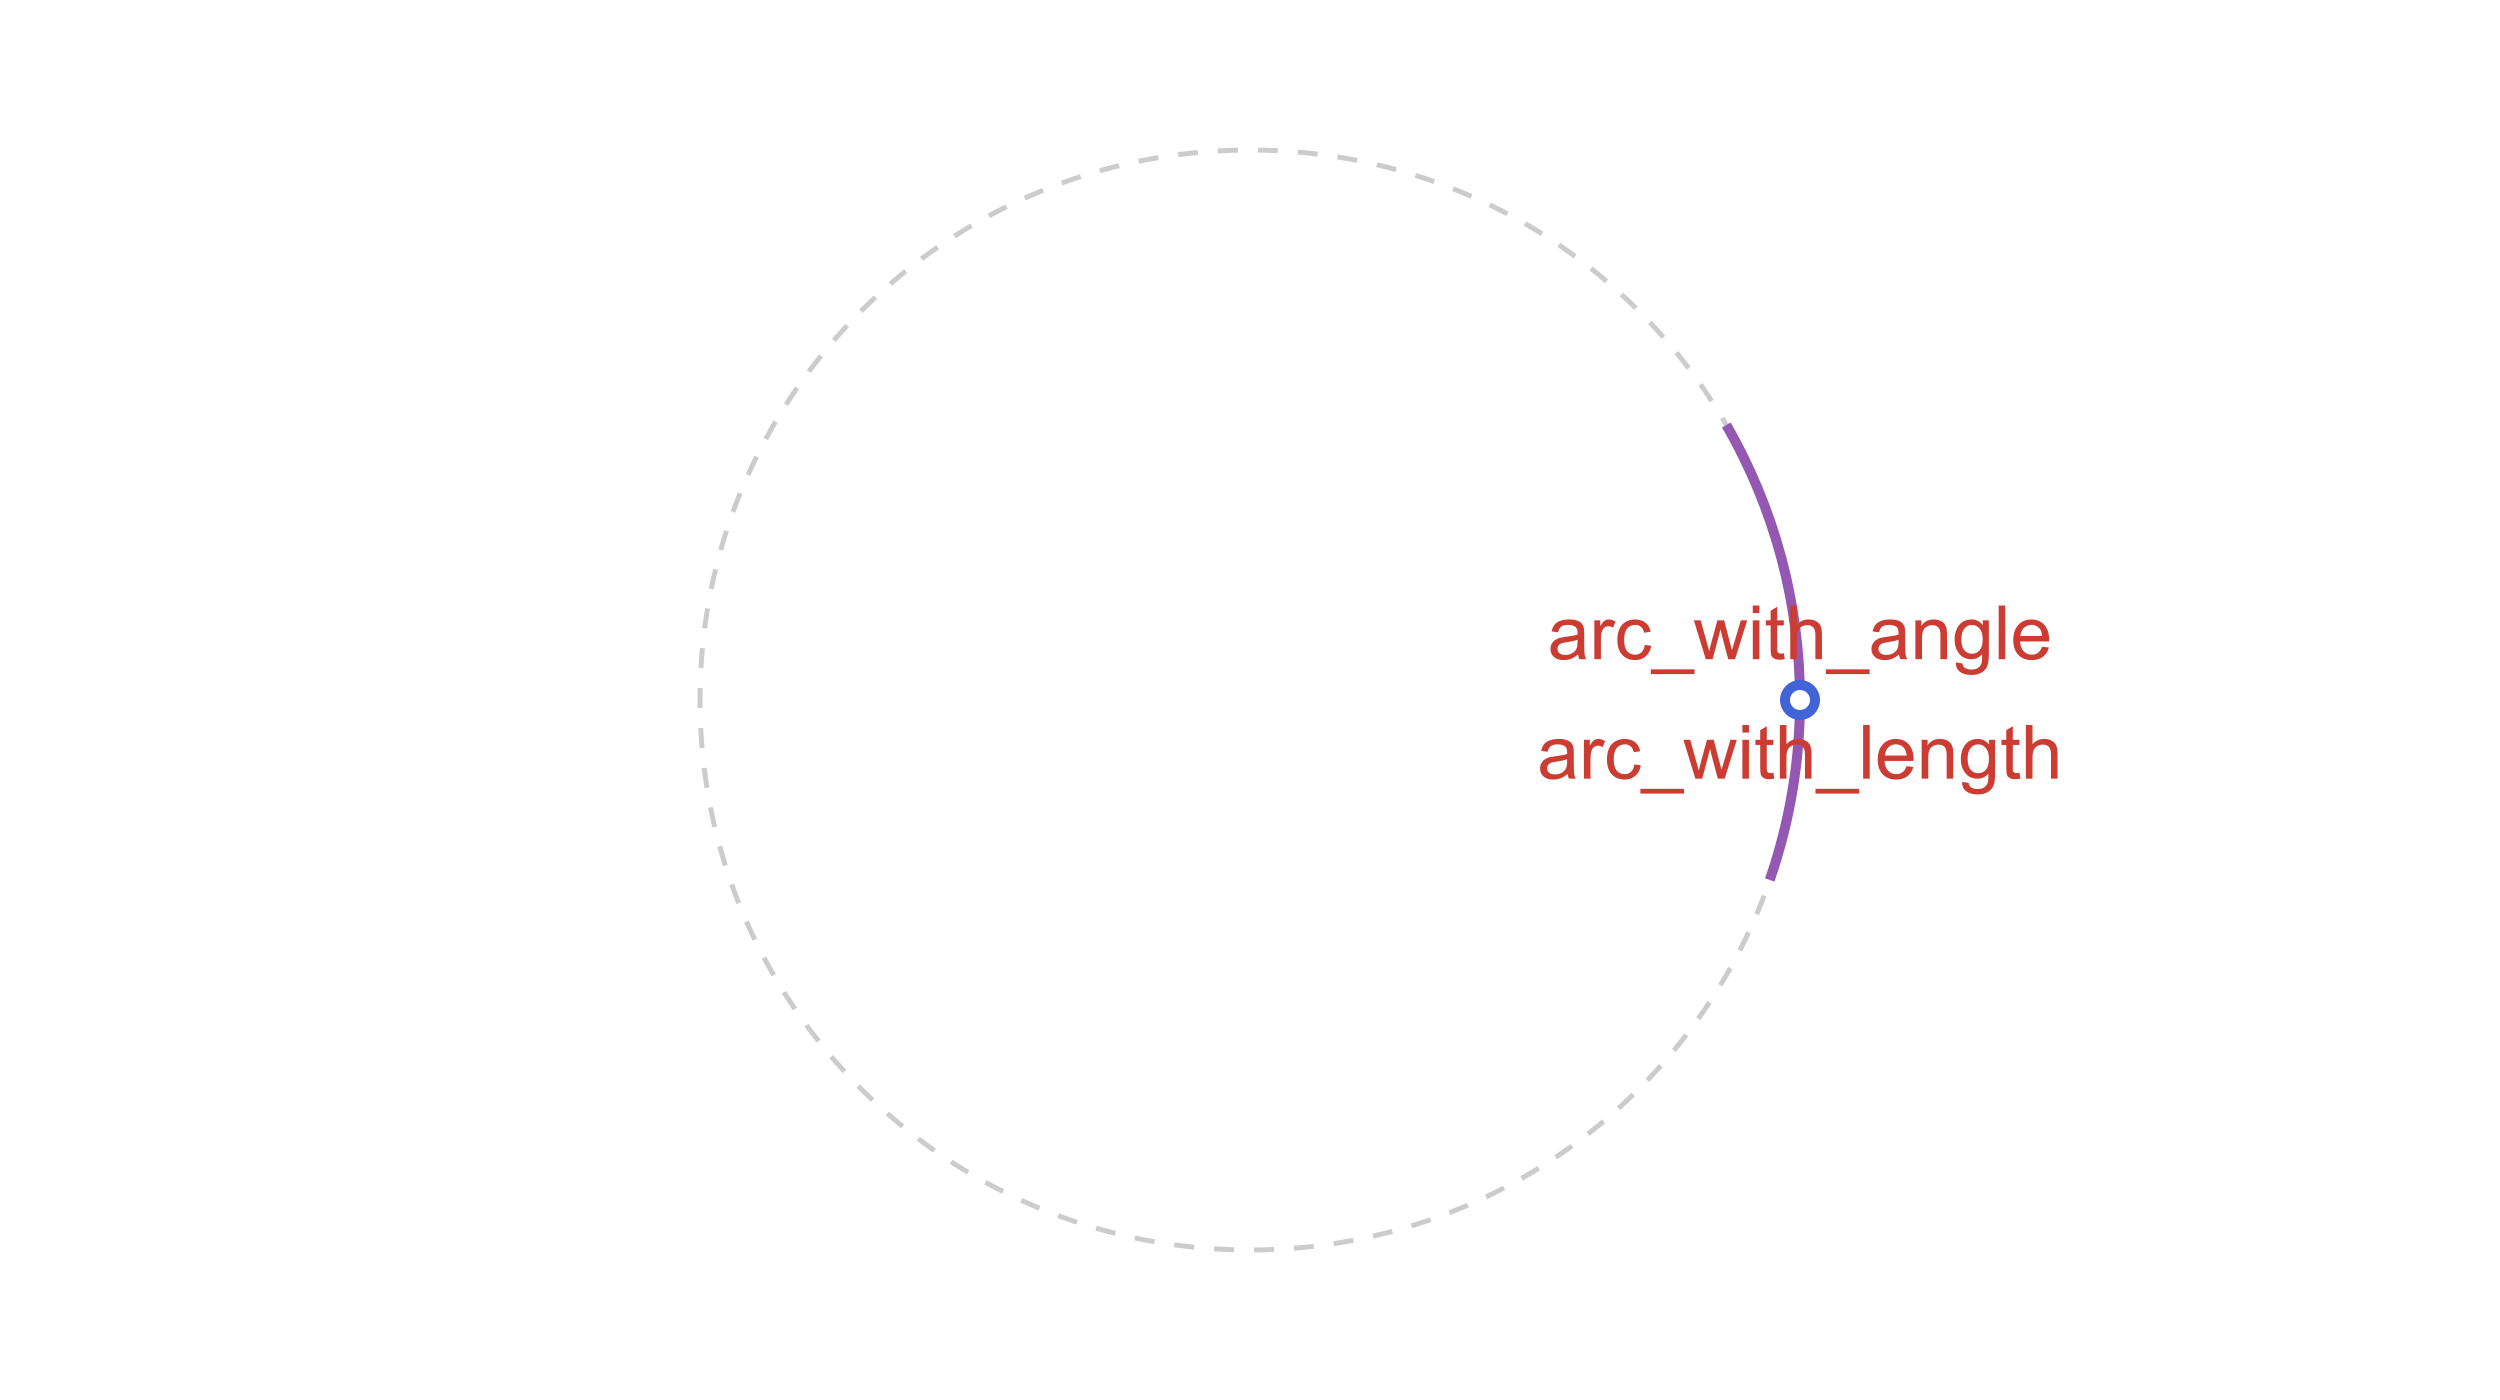
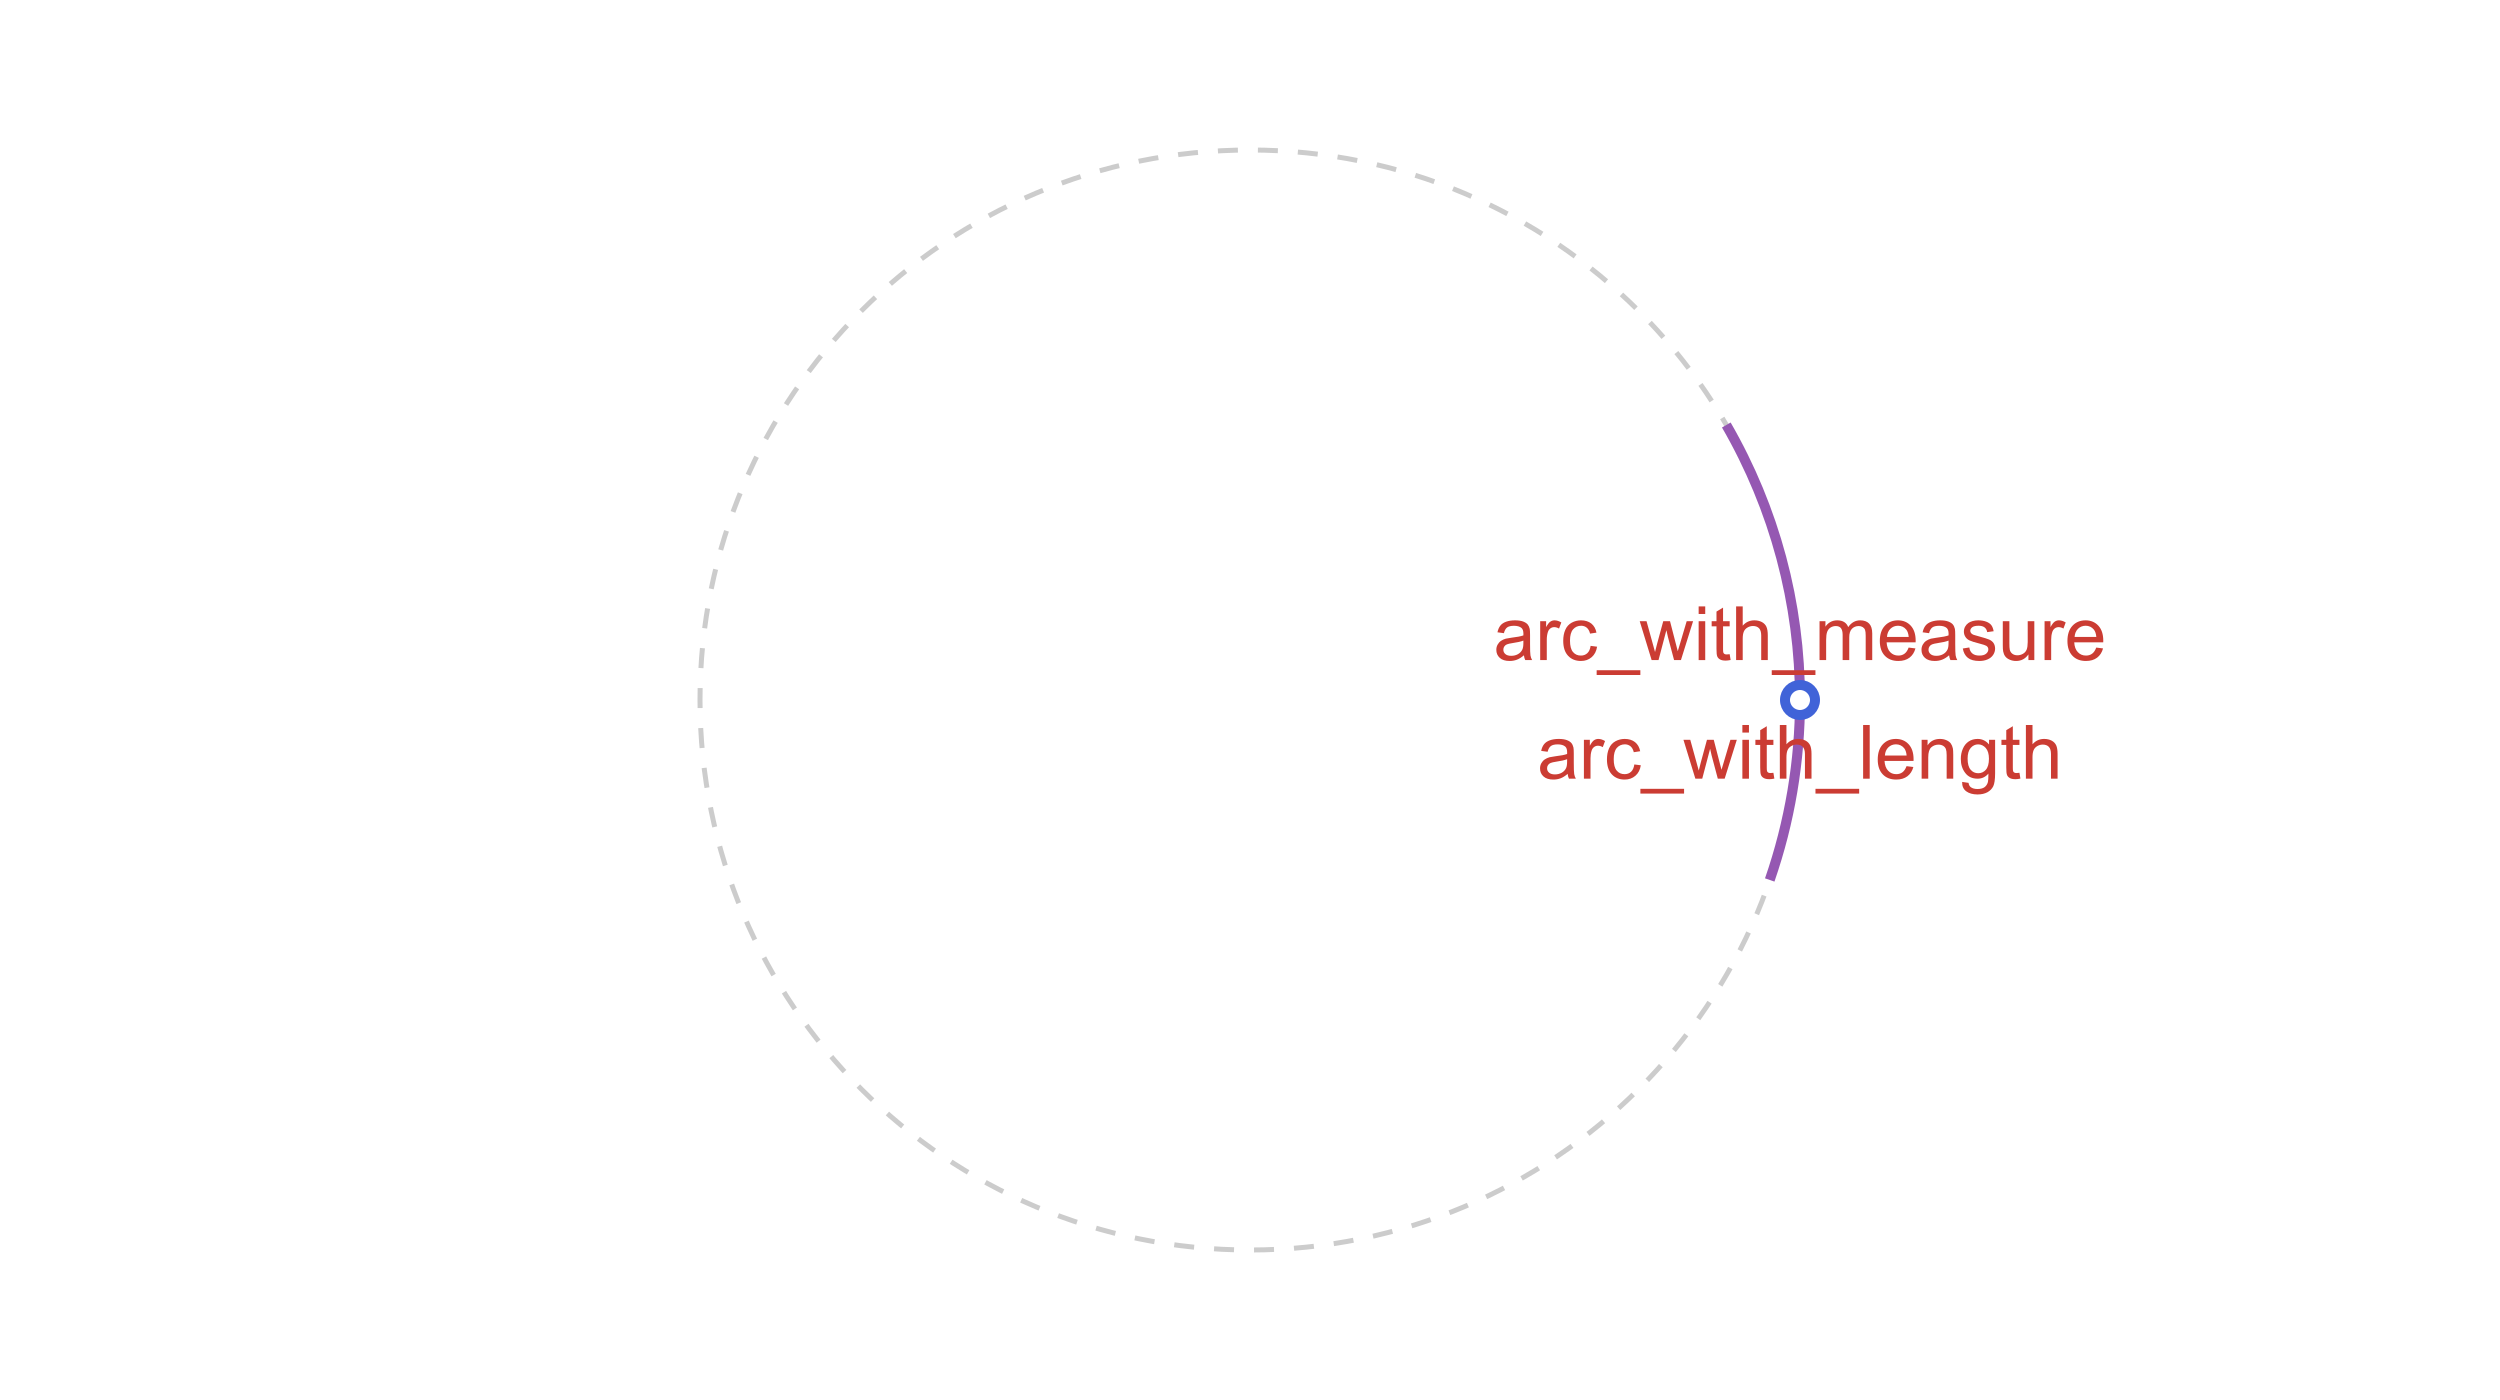
<svg xmlns="http://www.w3.org/2000/svg" xmlns:xlink="http://www.w3.org/1999/xlink" width="500" height="280" viewBox="0 0 500 280">
  <defs>
    <g>
      <g id="glyph-0-0">
        <path d="M 6.062 -0.961 C 5.574 -0.543 5.105 -0.246 4.652 -0.078 C 4.199 0.094 3.715 0.176 3.199 0.176 C 2.344 0.176 1.688 -0.031 1.23 -0.449 C 0.77 -0.867 0.539 -1.402 0.543 -2.051 C 0.539 -2.43 0.625 -2.777 0.801 -3.094 C 0.973 -3.406 1.199 -3.656 1.484 -3.852 C 1.762 -4.039 2.078 -4.184 2.43 -4.285 C 2.688 -4.348 3.078 -4.414 3.602 -4.484 C 4.664 -4.605 5.449 -4.758 5.953 -4.938 C 5.957 -5.113 5.957 -5.227 5.961 -5.281 C 5.957 -5.812 5.836 -6.191 5.59 -6.414 C 5.25 -6.711 4.746 -6.859 4.086 -6.863 C 3.461 -6.859 3.004 -6.75 2.711 -6.535 C 2.414 -6.316 2.195 -5.934 2.059 -5.383 L 0.77 -5.559 C 0.883 -6.109 1.078 -6.555 1.348 -6.895 C 1.613 -7.234 2 -7.496 2.512 -7.68 C 3.016 -7.859 3.605 -7.949 4.277 -7.953 C 4.941 -7.949 5.48 -7.871 5.895 -7.719 C 6.309 -7.559 6.613 -7.363 6.812 -7.129 C 7.004 -6.891 7.141 -6.594 7.223 -6.234 C 7.266 -6.008 7.289 -5.602 7.289 -5.016 L 7.289 -3.258 C 7.289 -2.031 7.316 -1.254 7.371 -0.934 C 7.426 -0.605 7.535 -0.297 7.703 0 L 6.328 0 C 6.191 -0.273 6.102 -0.594 6.062 -0.961 Z M 5.953 -3.902 C 5.477 -3.707 4.758 -3.539 3.801 -3.406 C 3.258 -3.324 2.875 -3.238 2.648 -3.141 C 2.422 -3.043 2.246 -2.898 2.129 -2.711 C 2.004 -2.52 1.945 -2.312 1.949 -2.086 C 1.945 -1.734 2.078 -1.441 2.348 -1.207 C 2.609 -0.973 3 -0.855 3.516 -0.855 C 4.023 -0.855 4.473 -0.965 4.871 -1.188 C 5.262 -1.41 5.555 -1.715 5.742 -2.102 C 5.883 -2.395 5.953 -2.836 5.953 -3.422 Z M 5.953 -3.902 " />
      </g>
      <g id="glyph-0-1">
        <path d="M 0.973 0 L 0.973 -7.777 L 2.16 -7.777 L 2.16 -6.598 C 2.461 -7.148 2.738 -7.512 2.996 -7.688 C 3.25 -7.863 3.535 -7.949 3.844 -7.953 C 4.289 -7.949 4.738 -7.809 5.199 -7.531 L 4.746 -6.305 C 4.422 -6.496 4.098 -6.59 3.781 -6.594 C 3.488 -6.59 3.23 -6.504 3.004 -6.332 C 2.773 -6.156 2.609 -5.914 2.512 -5.609 C 2.363 -5.137 2.289 -4.625 2.293 -4.07 L 2.293 0 Z M 0.973 0 " />
      </g>
      <g id="glyph-0-2">
        <path d="M 6.062 -2.848 L 7.359 -2.68 C 7.219 -1.781 6.855 -1.082 6.273 -0.582 C 5.688 -0.074 4.973 0.176 4.125 0.176 C 3.059 0.176 2.199 -0.172 1.555 -0.867 C 0.906 -1.562 0.586 -2.559 0.586 -3.859 C 0.586 -4.699 0.723 -5.434 1.004 -6.062 C 1.277 -6.691 1.703 -7.164 2.273 -7.48 C 2.844 -7.793 3.461 -7.949 4.133 -7.953 C 4.973 -7.949 5.664 -7.738 6.203 -7.312 C 6.738 -6.883 7.082 -6.273 7.234 -5.492 L 5.953 -5.297 C 5.832 -5.816 5.613 -6.207 5.305 -6.473 C 4.992 -6.734 4.621 -6.867 4.184 -6.871 C 3.52 -6.867 2.977 -6.629 2.562 -6.156 C 2.145 -5.676 1.938 -4.922 1.941 -3.898 C 1.938 -2.848 2.137 -2.09 2.539 -1.617 C 2.938 -1.141 3.461 -0.902 4.109 -0.906 C 4.625 -0.902 5.059 -1.062 5.406 -1.383 C 5.75 -1.699 5.969 -2.188 6.062 -2.848 Z M 6.062 -2.848 " />
      </g>
      <g id="glyph-0-3">
        <path d="M -0.227 2.98 L -0.227 2.027 L 8.512 2.027 L 8.512 2.98 Z M -0.227 2.98 " />
      </g>
      <g id="glyph-0-4">
        <path d="M 2.426 0 L 0.043 -7.777 L 1.406 -7.777 L 2.645 -3.289 L 3.105 -1.617 C 3.121 -1.699 3.254 -2.234 3.508 -3.223 L 4.746 -7.777 L 6.102 -7.777 L 7.266 -3.266 L 7.652 -1.781 L 8.102 -3.281 L 9.434 -7.777 L 10.715 -7.777 L 8.285 0 L 6.914 0 L 5.676 -4.656 L 5.375 -5.984 L 3.801 0 Z M 2.426 0 " />
      </g>
      <g id="glyph-0-5">
        <path d="M 0.996 -9.223 L 0.996 -10.738 L 2.312 -10.738 L 2.312 -9.223 Z M 0.996 0 L 0.996 -7.777 L 2.312 -7.777 L 2.312 0 Z M 0.996 0 " />
      </g>
      <g id="glyph-0-6">
        <path d="M 3.867 -1.18 L 4.059 -0.016 C 3.684 0.062 3.352 0.098 3.062 0.102 C 2.582 0.098 2.211 0.027 1.949 -0.125 C 1.684 -0.273 1.496 -0.473 1.391 -0.719 C 1.281 -0.965 1.23 -1.484 1.23 -2.277 L 1.23 -6.754 L 0.266 -6.754 L 0.266 -7.777 L 1.23 -7.777 L 1.23 -9.703 L 2.543 -10.496 L 2.543 -7.777 L 3.867 -7.777 L 3.867 -6.754 L 2.543 -6.754 L 2.543 -2.203 C 2.543 -1.828 2.562 -1.586 2.609 -1.48 C 2.652 -1.371 2.73 -1.285 2.836 -1.223 C 2.941 -1.156 3.09 -1.125 3.289 -1.129 C 3.43 -1.125 3.625 -1.141 3.867 -1.18 Z M 3.867 -1.18 " />
      </g>
      <g id="glyph-0-7">
        <path d="M 0.988 0 L 0.988 -10.738 L 2.309 -10.738 L 2.309 -6.883 C 2.922 -7.594 3.695 -7.949 4.637 -7.953 C 5.207 -7.949 5.707 -7.836 6.137 -7.613 C 6.559 -7.383 6.863 -7.07 7.047 -6.672 C 7.23 -6.27 7.324 -5.688 7.324 -4.93 L 7.324 0 L 6.008 0 L 6.008 -4.93 C 6.004 -5.586 5.863 -6.066 5.578 -6.367 C 5.289 -6.668 4.883 -6.82 4.367 -6.82 C 3.973 -6.82 3.605 -6.719 3.262 -6.516 C 2.914 -6.312 2.668 -6.035 2.527 -5.691 C 2.379 -5.34 2.309 -4.863 2.309 -4.254 L 2.309 0 Z M 0.988 0 " />
      </g>
      <g id="glyph-0-8">
+         <path d="M 0.988 0 L 0.988 -7.777 L 2.168 -7.777 L 2.168 -6.688 C 2.41 -7.062 2.734 -7.371 3.141 -7.605 C 3.547 -7.836 4.008 -7.949 4.527 -7.953 C 5.102 -7.949 5.574 -7.832 5.941 -7.594 C 6.309 -7.352 6.566 -7.016 6.723 -6.594 C 7.336 -7.496 8.137 -7.949 9.125 -7.953 C 9.891 -7.949 10.484 -7.738 10.902 -7.312 C 11.316 -6.883 11.523 -6.223 11.527 -5.34 L 11.527 0 L 10.219 0 L 10.219 -4.898 C 10.219 -5.426 10.176 -5.805 10.09 -6.039 C 10.004 -6.27 9.848 -6.457 9.625 -6.598 C 9.398 -6.738 9.133 -6.809 8.832 -6.812 C 8.281 -6.809 7.828 -6.625 7.469 -6.266 C 7.105 -5.898 6.926 -5.316 6.93 -4.52 L 6.93 0 L 5.609 0 L 5.609 -5.055 C 5.605 -5.637 5.5 -6.074 5.285 -6.371 C 5.07 -6.66 4.719 -6.809 4.234 -6.812 C 3.859 -6.809 3.516 -6.711 3.203 -6.52 C 2.887 -6.32 2.66 -6.035 2.52 -5.66 C 2.379 -5.285 2.309 -4.742 2.309 -4.035 L 2.309 0 Z M 0.988 0 " />
+       </g>
+       <g id="glyph-0-9">
+         <path d="M 6.312 -2.504 L 7.676 -2.336 C 7.457 -1.535 7.059 -0.918 6.48 -0.48 C 5.898 -0.043 5.156 0.176 4.254 0.176 C 3.113 0.176 2.211 -0.172 1.547 -0.875 C 0.883 -1.57 0.551 -2.555 0.551 -3.824 C 0.551 -5.129 0.887 -6.145 1.559 -6.867 C 2.23 -7.59 3.105 -7.949 4.184 -7.953 C 5.223 -7.949 6.07 -7.598 6.73 -6.891 C 7.387 -6.18 7.715 -5.184 7.719 -3.902 C 7.715 -3.824 7.715 -3.707 7.711 -3.551 L 1.91 -3.551 C 1.957 -2.695 2.199 -2.039 2.637 -1.586 C 3.07 -1.129 3.609 -0.902 4.262 -0.906 C 4.742 -0.902 5.156 -1.031 5.5 -1.289 C 5.84 -1.543 6.109 -1.945 6.312 -2.504 Z M 1.984 -4.637 L 6.328 -4.637 C 6.27 -5.285 6.102 -5.777 5.828 -6.109 C 5.406 -6.613 4.863 -6.867 4.195 -6.871 C 3.59 -6.867 3.078 -6.664 2.668 -6.262 C 2.254 -5.855 2.027 -5.312 1.984 -4.637 Z M 1.984 -4.637 " />
+       </g>
+       <g id="glyph-0-10">
+         <path d="M 0.461 -2.32 L 1.766 -2.527 C 1.836 -2 2.039 -1.602 2.375 -1.324 C 2.707 -1.043 3.176 -0.902 3.781 -0.906 C 4.383 -0.902 4.832 -1.027 5.125 -1.277 C 5.418 -1.523 5.566 -1.812 5.566 -2.145 C 5.566 -2.441 5.438 -2.676 5.18 -2.848 C 4.996 -2.965 4.547 -3.113 3.832 -3.297 C 2.863 -3.539 2.191 -3.75 1.816 -3.93 C 1.441 -4.105 1.156 -4.352 0.969 -4.668 C 0.773 -4.98 0.68 -5.328 0.68 -5.711 C 0.68 -6.059 0.758 -6.379 0.918 -6.676 C 1.074 -6.965 1.289 -7.211 1.566 -7.414 C 1.77 -7.562 2.051 -7.691 2.406 -7.797 C 2.758 -7.898 3.137 -7.949 3.547 -7.953 C 4.152 -7.949 4.688 -7.863 5.152 -7.688 C 5.609 -7.512 5.949 -7.273 6.172 -6.977 C 6.391 -6.676 6.543 -6.273 6.629 -5.773 L 5.34 -5.594 C 5.277 -5.992 5.109 -6.305 4.828 -6.531 C 4.547 -6.754 4.148 -6.867 3.641 -6.871 C 3.031 -6.867 2.602 -6.766 2.344 -6.57 C 2.086 -6.367 1.957 -6.133 1.957 -5.867 C 1.957 -5.691 2.008 -5.539 2.117 -5.406 C 2.219 -5.262 2.387 -5.145 2.621 -5.055 C 2.75 -5.004 3.141 -4.891 3.785 -4.719 C 4.719 -4.465 5.367 -4.262 5.738 -4.105 C 6.105 -3.945 6.395 -3.715 6.605 -3.414 C 6.812 -3.109 6.918 -2.734 6.922 -2.285 C 6.918 -1.844 6.789 -1.43 6.535 -1.043 C 6.277 -0.652 5.91 -0.352 5.426 -0.141 C 4.941 0.07 4.395 0.176 3.785 0.176 C 2.773 0.176 2 -0.031 1.473 -0.453 C 0.941 -0.871 0.605 -1.496 0.461 -2.32 Z M 0.461 -2.32 " />
+       </g>
+       <g id="glyph-0-11">
+         <path d="M 6.086 0 L 6.086 -1.141 C 5.48 -0.262 4.656 0.176 3.617 0.176 C 3.156 0.176 2.73 0.09 2.332 -0.086 C 1.934 -0.262 1.637 -0.484 1.445 -0.75 C 1.25 -1.016 1.113 -1.34 1.039 -1.727 C 0.984 -1.984 0.961 -2.395 0.961 -2.961 L 0.961 -7.777 L 2.277 -7.777 L 2.277 -3.465 C 2.273 -2.77 2.301 -2.309 2.359 -2.074 C 2.441 -1.727 2.617 -1.453 2.887 -1.258 C 3.152 -1.059 3.484 -0.961 3.883 -0.961 C 4.277 -0.961 4.648 -1.059 4.996 -1.262 C 5.34 -1.461 5.586 -1.738 5.73 -2.09 C 5.871 -2.438 5.941 -2.945 5.945 -3.609 L 5.945 -7.777 L 7.266 -7.777 L 7.266 0 Z M 6.086 0 " />
+       </g>
+       <g id="glyph-0-12">
+         <path d="M 0.961 0 L 0.961 -10.738 L 2.277 -10.738 L 2.277 0 Z M 0.961 0 " />
+       </g>
+       <g id="glyph-0-13">
        <path d="M 0.988 0 L 0.988 -7.777 L 2.176 -7.777 L 2.176 -6.672 C 2.742 -7.523 3.57 -7.949 4.652 -7.953 C 5.121 -7.949 5.551 -7.867 5.941 -7.699 C 6.332 -7.531 6.625 -7.309 6.824 -7.039 C 7.016 -6.762 7.152 -6.438 7.234 -6.062 C 7.281 -5.816 7.305 -5.391 7.309 -4.781 L 7.309 0 L 5.992 0 L 5.992 -4.73 C 5.988 -5.266 5.938 -5.668 5.836 -5.938 C 5.734 -6.199 5.551 -6.414 5.289 -6.574 C 5.027 -6.73 4.723 -6.809 4.371 -6.812 C 3.809 -6.809 3.324 -6.629 2.918 -6.277 C 2.512 -5.918 2.309 -5.242 2.309 -4.25 L 2.309 0 Z M 0.988 0 " />
      </g>
-       <g id="glyph-0-9">
+       <g id="glyph-0-14">
        <path d="M 0.746 0.645 L 2.027 0.836 C 2.082 1.23 2.23 1.52 2.477 1.699 C 2.801 1.941 3.246 2.062 3.816 2.066 C 4.422 2.062 4.895 1.941 5.227 1.699 C 5.559 1.453 5.781 1.109 5.902 0.672 C 5.969 0.402 6.004 -0.16 6 -1.02 C 5.422 -0.34 4.703 0 3.844 0 C 2.773 0 1.945 -0.383 1.363 -1.156 C 0.773 -1.922 0.48 -2.848 0.484 -3.934 C 0.48 -4.672 0.613 -5.359 0.887 -5.988 C 1.152 -6.613 1.543 -7.098 2.055 -7.441 C 2.562 -7.781 3.16 -7.949 3.852 -7.953 C 4.766 -7.949 5.523 -7.578 6.125 -6.84 L 6.125 -7.777 L 7.34 -7.777 L 7.34 -1.055 C 7.336 0.156 7.211 1.012 6.969 1.52 C 6.719 2.02 6.328 2.418 5.797 2.715 C 5.258 3.004 4.602 3.152 3.824 3.156 C 2.891 3.152 2.141 2.945 1.574 2.531 C 1 2.113 0.723 1.484 0.746 0.645 Z M 1.84 -4.027 C 1.84 -3.004 2.039 -2.262 2.445 -1.793 C 2.848 -1.324 3.355 -1.09 3.969 -1.09 C 4.57 -1.09 5.078 -1.32 5.492 -1.789 C 5.898 -2.254 6.105 -2.988 6.109 -3.984 C 6.105 -4.938 5.895 -5.652 5.473 -6.137 C 5.051 -6.617 4.543 -6.859 3.949 -6.863 C 3.363 -6.859 2.863 -6.621 2.453 -6.148 C 2.043 -5.668 1.84 -4.961 1.84 -4.027 Z M 1.84 -4.027 " />
-       </g>
-       <g id="glyph-0-10">
-         <path d="M 0.961 0 L 0.961 -10.738 L 2.277 -10.738 L 2.277 0 Z M 0.961 0 " />
-       </g>
-       <g id="glyph-0-11">
-         <path d="M 6.312 -2.504 L 7.676 -2.336 C 7.457 -1.535 7.059 -0.918 6.48 -0.48 C 5.898 -0.043 5.156 0.176 4.254 0.176 C 3.113 0.176 2.211 -0.172 1.547 -0.875 C 0.883 -1.57 0.551 -2.555 0.551 -3.824 C 0.551 -5.129 0.887 -6.145 1.559 -6.867 C 2.23 -7.59 3.105 -7.949 4.184 -7.953 C 5.223 -7.949 6.07 -7.598 6.73 -6.891 C 7.387 -6.18 7.715 -5.184 7.719 -3.902 C 7.715 -3.824 7.715 -3.707 7.711 -3.551 L 1.91 -3.551 C 1.957 -2.695 2.199 -2.039 2.637 -1.586 C 3.07 -1.129 3.609 -0.902 4.262 -0.906 C 4.742 -0.902 5.156 -1.031 5.5 -1.289 C 5.84 -1.543 6.109 -1.945 6.312 -2.504 Z M 1.984 -4.637 L 6.328 -4.637 C 6.27 -5.285 6.102 -5.777 5.828 -6.109 C 5.406 -6.613 4.863 -6.867 4.195 -6.871 C 3.59 -6.867 3.078 -6.664 2.668 -6.262 C 2.254 -5.855 2.027 -5.312 1.984 -4.637 Z M 1.984 -4.637 " />
      </g>
    </g>
  </defs>
  <path fill="none" stroke-width="1" stroke-linecap="butt" stroke-linejoin="miter" stroke="rgb(80%, 80%, 80%)" stroke-opacity="1" stroke-dasharray="4 4" stroke-miterlimit="10" d="M 360 140 C 360 200.75 310.75 250 250 250 C 189.25 250 140 200.75 140 140 C 140 79.25 189.25 30 250 30 C 310.75 30 360 79.25 360 140 Z M 360 140 " />
  <path fill="none" stroke-width="2" stroke-linecap="butt" stroke-linejoin="miter" stroke="rgb(58.4%, 34.5%, 69.8%)" stroke-opacity="1" stroke-miterlimit="10" d="M 345.262 85 C 354.918 101.723 360 120.691 360 140 " />
  <path fill="none" stroke-width="2" stroke-linecap="butt" stroke-linejoin="miter" stroke="rgb(58.4%, 34.5%, 69.8%)" stroke-opacity="1" stroke-miterlimit="10" d="M 360 140 C 360 152.25 357.953 164.414 353.945 175.992 " />
  <g fill="rgb(79.6%, 23.5%, 20%)" fill-opacity="1">
-     <use xlink:href="#glyph-0-0" x="309.551" y="131.843" />
-     <use xlink:href="#glyph-0-1" x="317.893" y="131.843" />
-     <use xlink:href="#glyph-0-2" x="322.888" y="131.843" />
-     <use xlink:href="#glyph-0-3" x="330.388" y="131.843" />
-     <use xlink:href="#glyph-0-4" x="338.73" y="131.843" />
-     <use xlink:href="#glyph-0-5" x="349.563" y="131.843" />
-     <use xlink:href="#glyph-0-6" x="352.896" y="131.843" />
-     <use xlink:href="#glyph-0-7" x="357.063" y="131.843" />
-     <use xlink:href="#glyph-0-3" x="365.405" y="131.843" />
-     <use xlink:href="#glyph-0-0" x="373.748" y="131.843" />
-     <use xlink:href="#glyph-0-8" x="382.09" y="131.843" />
-     <use xlink:href="#glyph-0-9" x="390.432" y="131.843" />
-     <use xlink:href="#glyph-0-10" x="398.774" y="131.843" />
-     <use xlink:href="#glyph-0-11" x="402.107" y="131.843" />
+     <use xlink:href="#glyph-0-0" x="298.722" y="132.019" />
+     <use xlink:href="#glyph-0-1" x="307.064" y="132.019" />
+     <use xlink:href="#glyph-0-2" x="312.059" y="132.019" />
+     <use xlink:href="#glyph-0-3" x="319.559" y="132.019" />
+     <use xlink:href="#glyph-0-4" x="327.902" y="132.019" />
+     <use xlink:href="#glyph-0-5" x="338.734" y="132.019" />
+     <use xlink:href="#glyph-0-6" x="342.067" y="132.019" />
+     <use xlink:href="#glyph-0-7" x="346.234" y="132.019" />
+     <use xlink:href="#glyph-0-3" x="354.576" y="132.019" />
+     <use xlink:href="#glyph-0-8" x="362.919" y="132.019" />
+     <use xlink:href="#glyph-0-9" x="375.414" y="132.019" />
+     <use xlink:href="#glyph-0-0" x="383.756" y="132.019" />
+     <use xlink:href="#glyph-0-10" x="392.098" y="132.019" />
+     <use xlink:href="#glyph-0-11" x="399.598" y="132.019" />
+     <use xlink:href="#glyph-0-1" x="407.941" y="132.019" />
+     <use xlink:href="#glyph-0-9" x="412.936" y="132.019" />
  </g>
  <g fill="rgb(79.6%, 23.5%, 20%)" fill-opacity="1">
    <use xlink:href="#glyph-0-0" x="307.467" y="155.737" />
    <use xlink:href="#glyph-0-1" x="315.809" y="155.737" />
    <use xlink:href="#glyph-0-2" x="320.804" y="155.737" />
    <use xlink:href="#glyph-0-3" x="328.304" y="155.737" />
    <use xlink:href="#glyph-0-4" x="336.647" y="155.737" />
    <use xlink:href="#glyph-0-5" x="347.479" y="155.737" />
    <use xlink:href="#glyph-0-6" x="350.812" y="155.737" />
    <use xlink:href="#glyph-0-7" x="354.979" y="155.737" />
    <use xlink:href="#glyph-0-3" x="363.322" y="155.737" />
-     <use xlink:href="#glyph-0-10" x="371.664" y="155.737" />
-     <use xlink:href="#glyph-0-11" x="374.996" y="155.737" />
-     <use xlink:href="#glyph-0-8" x="383.339" y="155.737" />
-     <use xlink:href="#glyph-0-9" x="391.681" y="155.737" />
+     <use xlink:href="#glyph-0-12" x="371.664" y="155.737" />
+     <use xlink:href="#glyph-0-9" x="374.996" y="155.737" />
+     <use xlink:href="#glyph-0-13" x="383.339" y="155.737" />
+     <use xlink:href="#glyph-0-14" x="391.681" y="155.737" />
    <use xlink:href="#glyph-0-6" x="400.023" y="155.737" />
    <use xlink:href="#glyph-0-7" x="404.191" y="155.737" />
  </g>
  <path fill-rule="nonzero" fill="rgb(100%, 100%, 100%)" fill-opacity="1" stroke-width="2" stroke-linecap="butt" stroke-linejoin="miter" stroke="rgb(25.1%, 38.8%, 84.7%)" stroke-opacity="1" stroke-miterlimit="10" d="M 363 140 C 363 141.656 361.656 143 360 143 C 358.344 143 357 141.656 357 140 C 357 138.344 358.344 137 360 137 C 361.656 137 363 138.344 363 140 Z M 363 140 " />
</svg>
